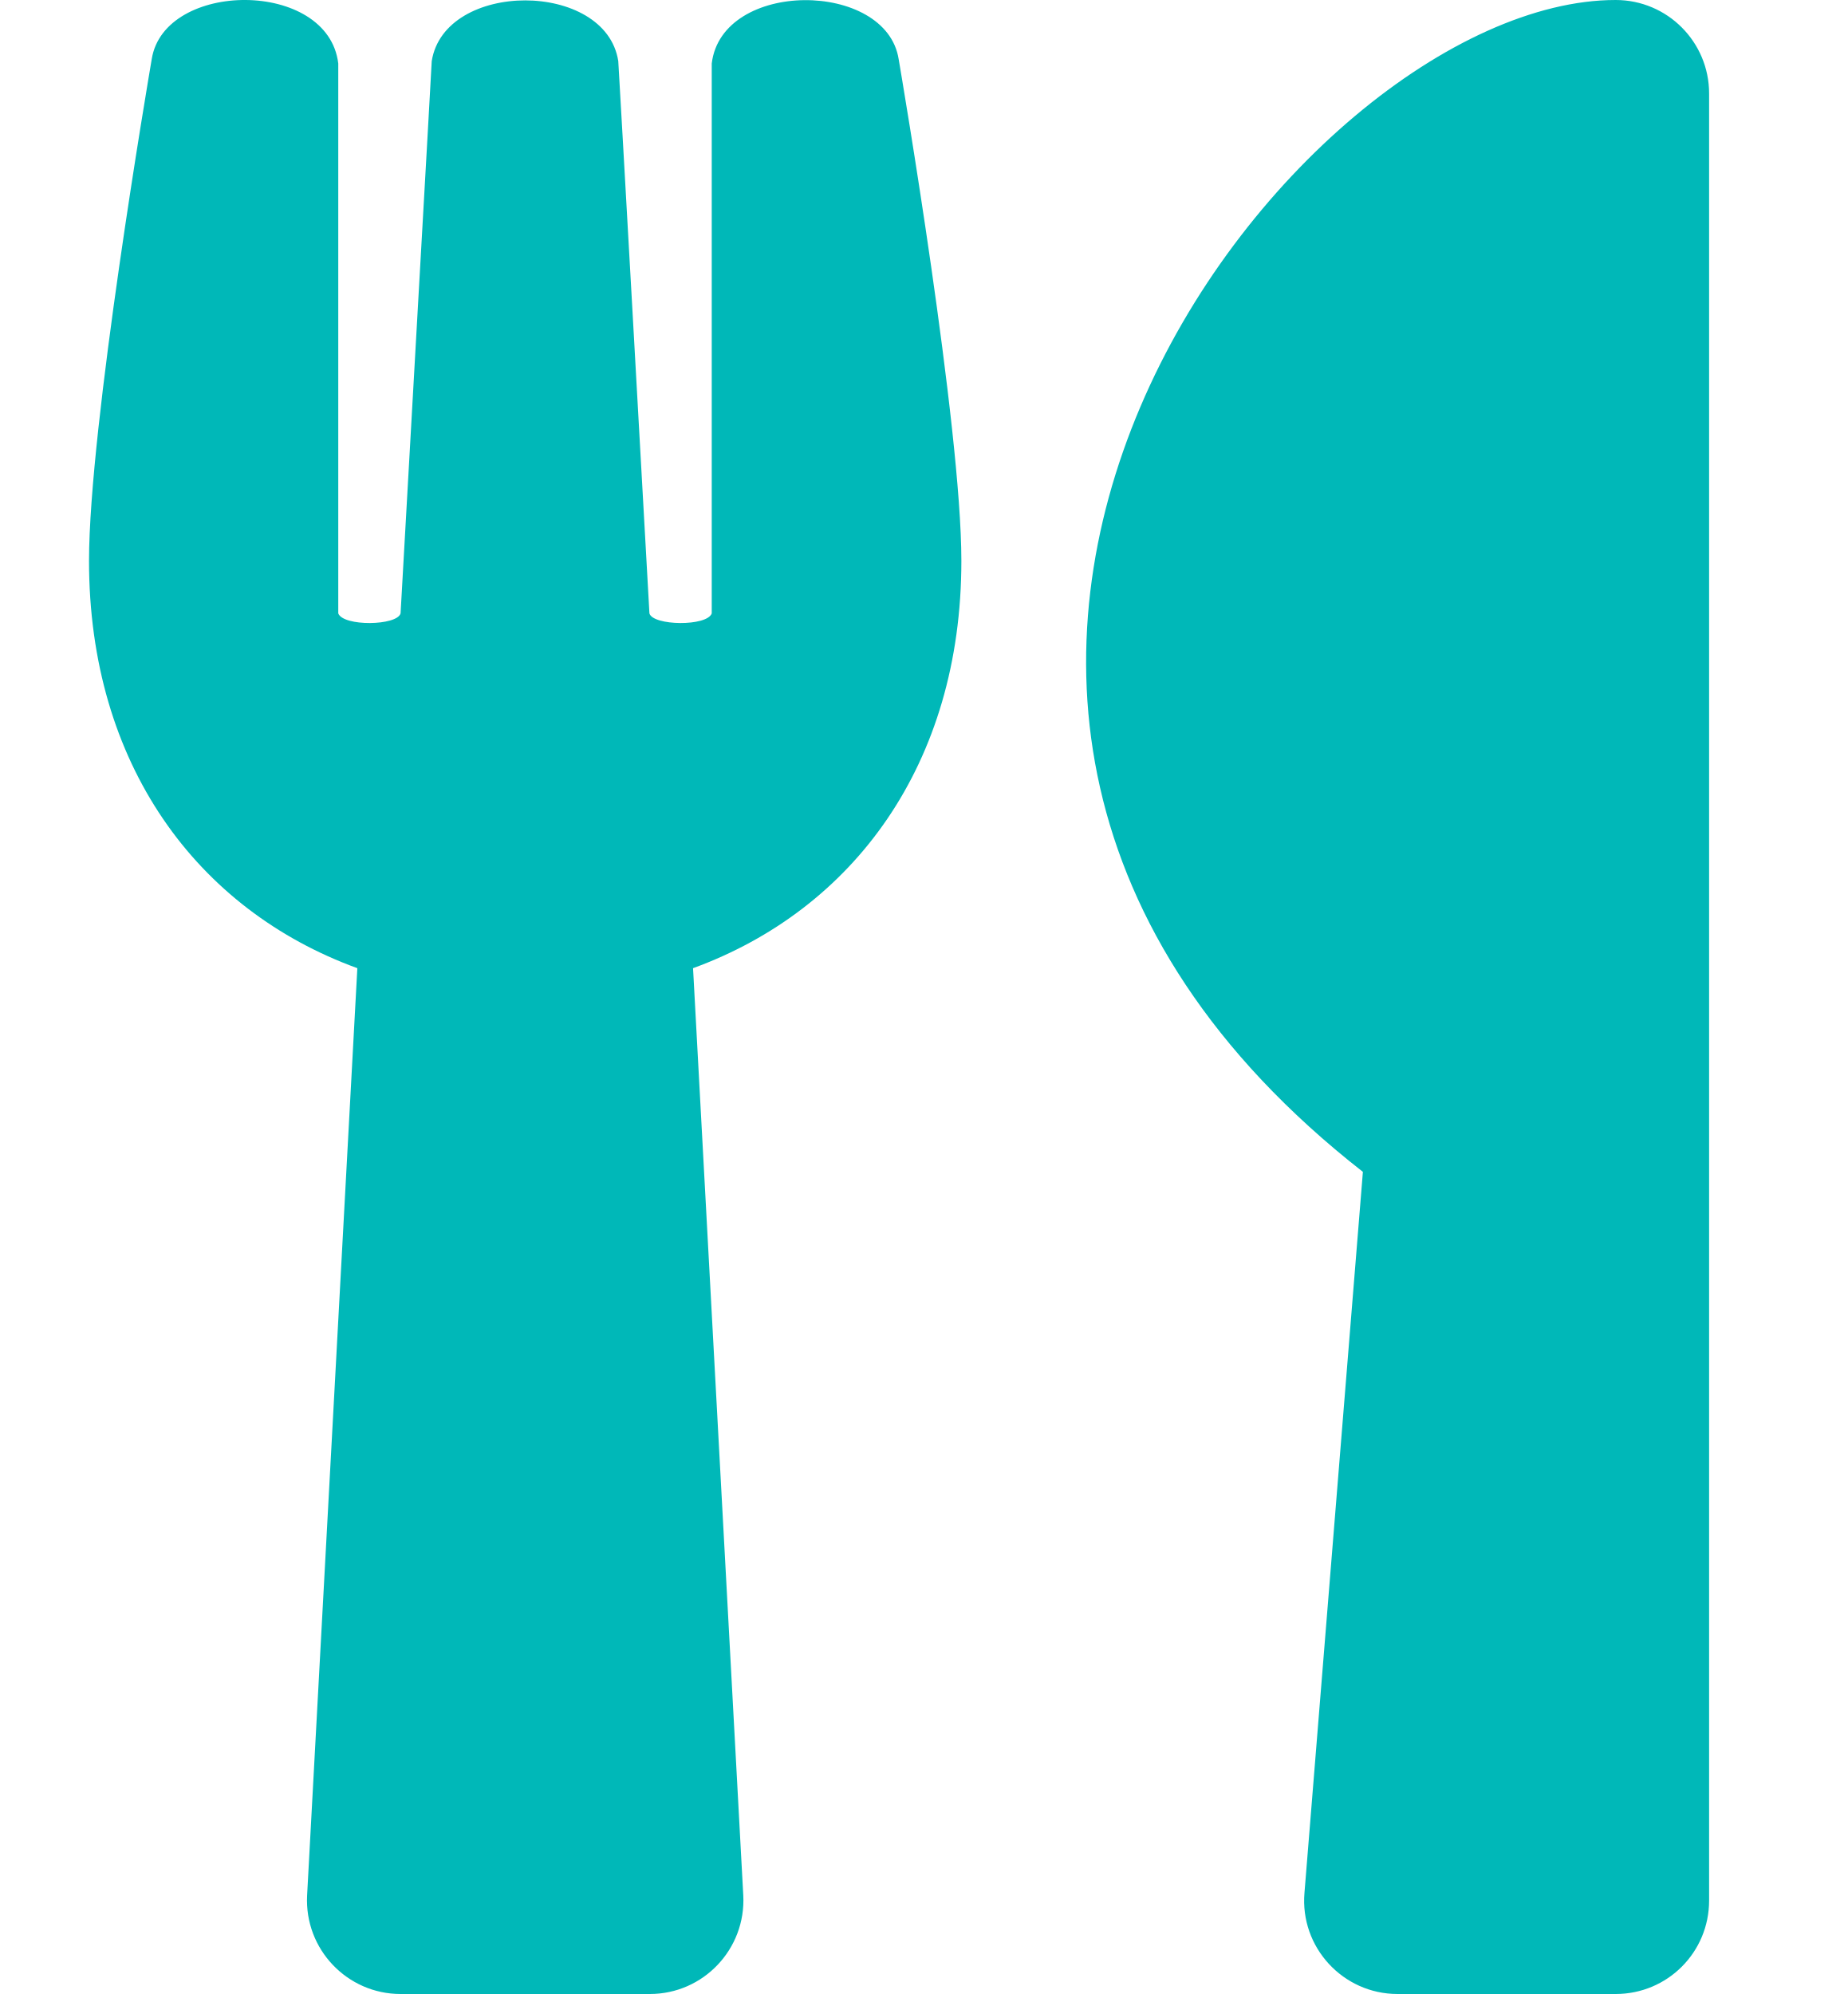
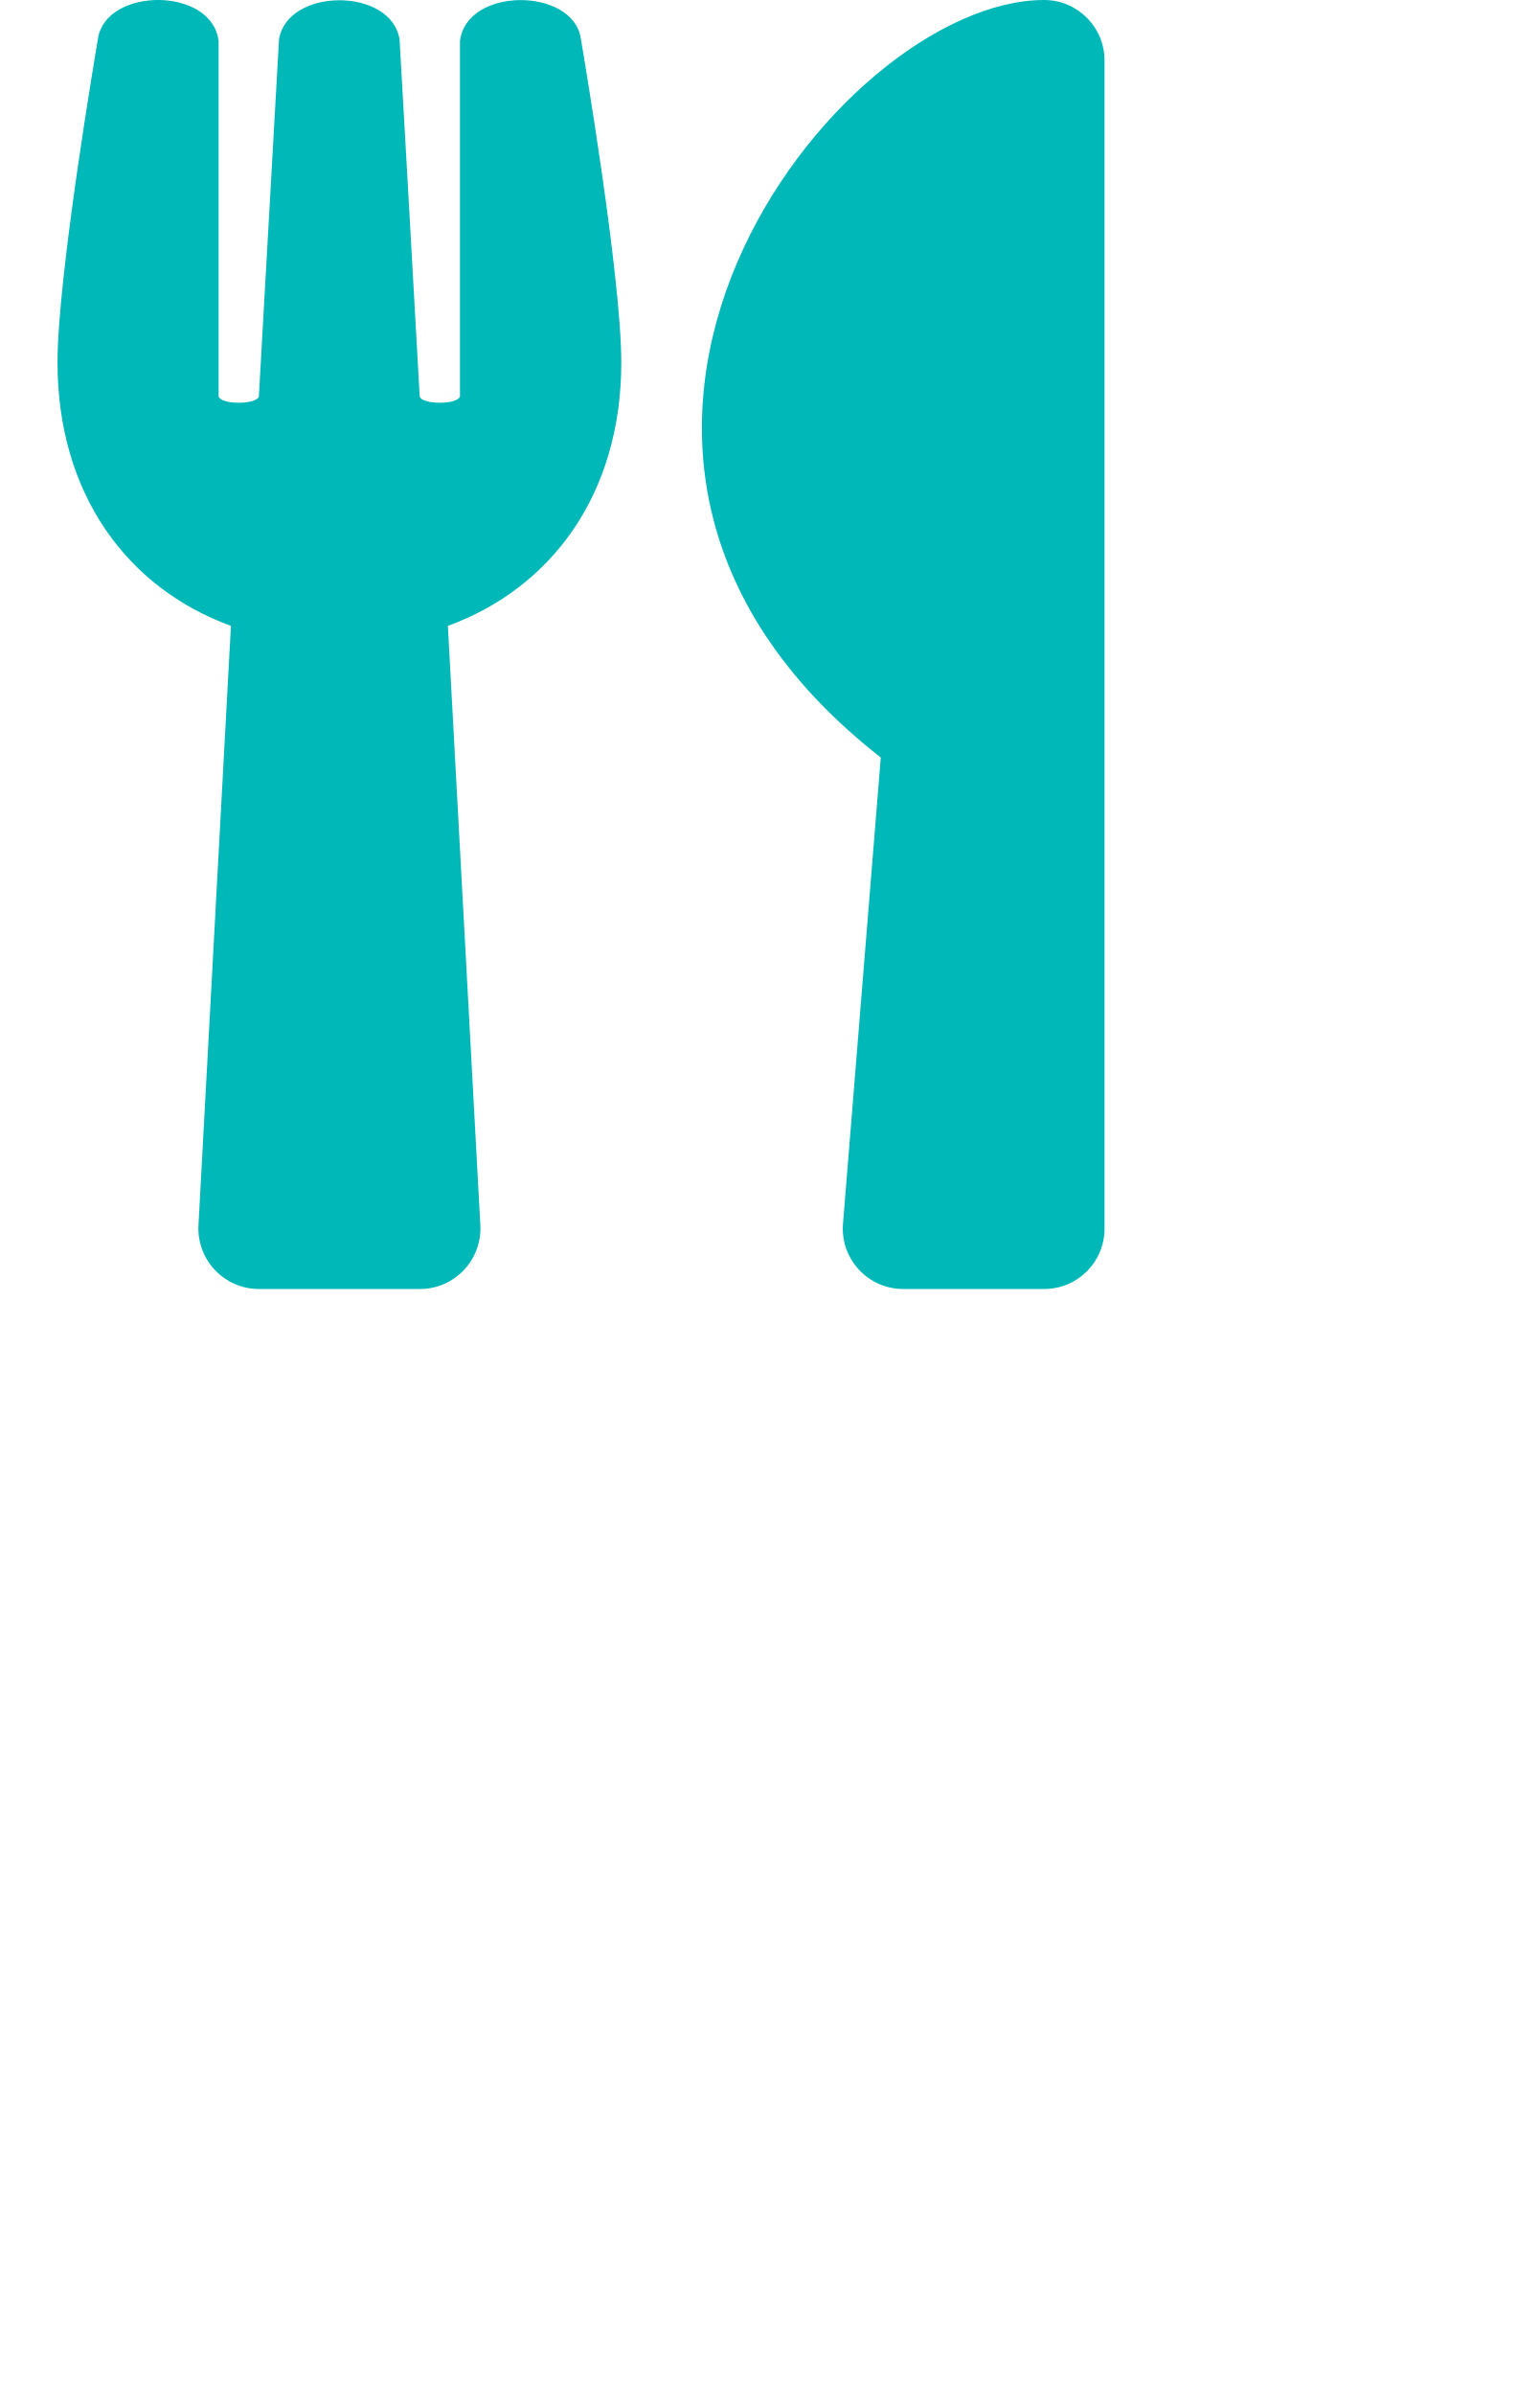
- <svg xmlns="http://www.w3.org/2000/svg" version="1.1" id="Layer_1" focusable="false" x="0px" y="0px" width="519px" height="560px" viewBox="227.5 0 519 560" enable-background="new 227.5 0 519 560" xml:space="preserve">
+ <svg xmlns="http://www.w3.org/2000/svg" version="1.1" id="Layer_1" focusable="false" x="0px" y="0px" width="669px" height="1040.5px" viewBox="227.5 0 669 1040.5" enable-background="new 227.5 0 669 1040.5" xml:space="preserve">
  <path fill="#00B8B8" d="M479.891,16.625C480.766,21.766,497.5,119.984,497.5,157.5c0,57.203-30.406,98-75.359,114.406  l14.109,260.422C437.016,547.312,425.094,560,410,560h-70c-14.984,0-27.016-12.578-26.25-27.672l14.109-260.422  C282.797,255.5,252.5,214.594,252.5,157.5c0-37.625,16.734-135.734,17.609-140.875c3.5-22.203,49.547-22.531,52.391,1.203v154.438  c1.422,3.719,16.516,3.5,17.5,0c1.531-27.672,8.641-152.25,8.75-155.094c3.609-22.75,48.891-22.75,52.391,0  c0.219,2.953,7.219,127.422,8.75,155.094c0.984,3.5,16.188,3.719,17.5,0V17.828C430.234-5.797,476.391-5.578,479.891,16.625z   M610.266,329.109l-16.406,202.453C592.547,546.875,604.688,560,620,560h61.25c14.547,0,26.25-11.703,26.25-26.25V26.25  C707.5,11.812,695.797,0,681.25,0C591.016,0,439.094,195.234,610.266,329.109L610.266,329.109z" />
</svg>
